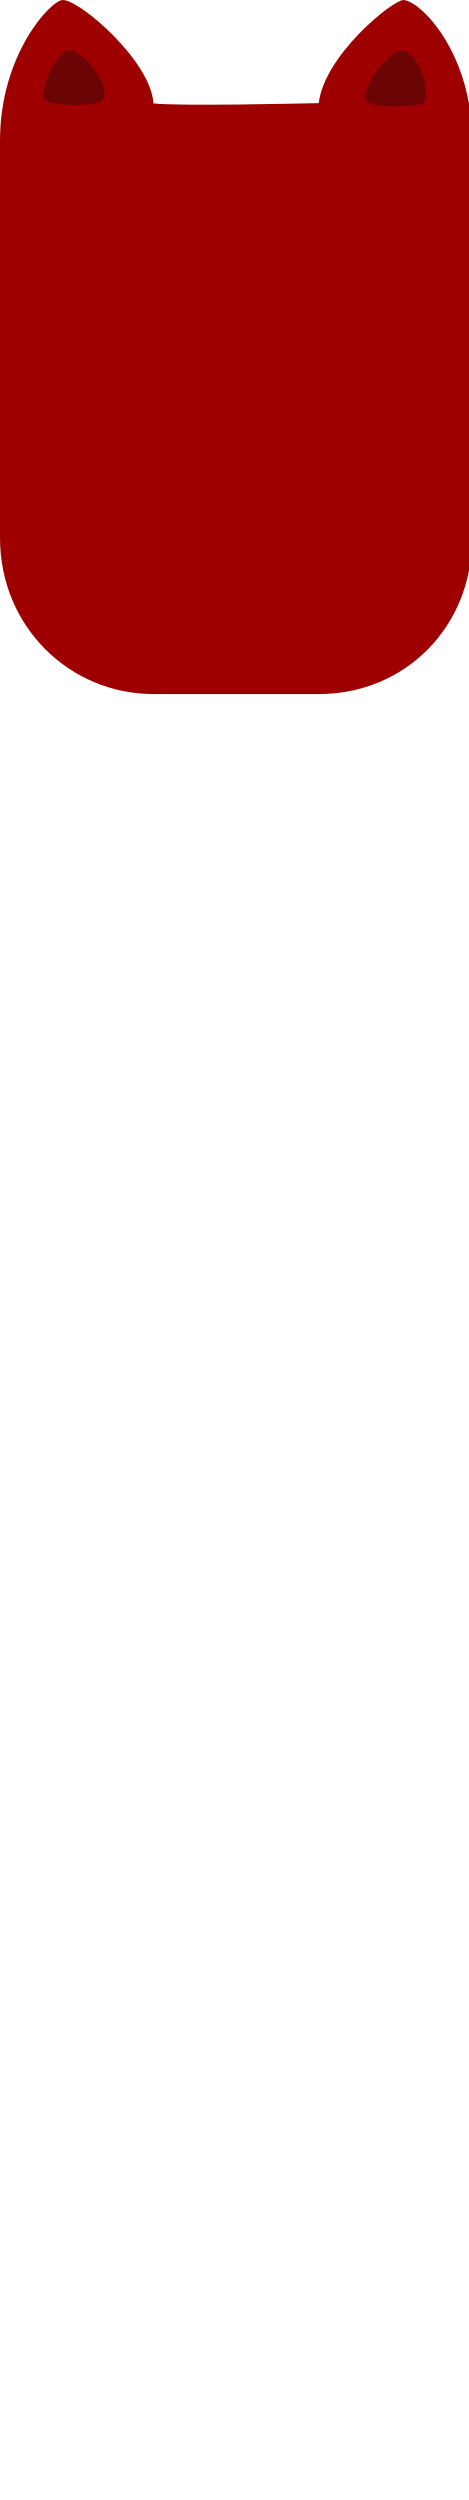
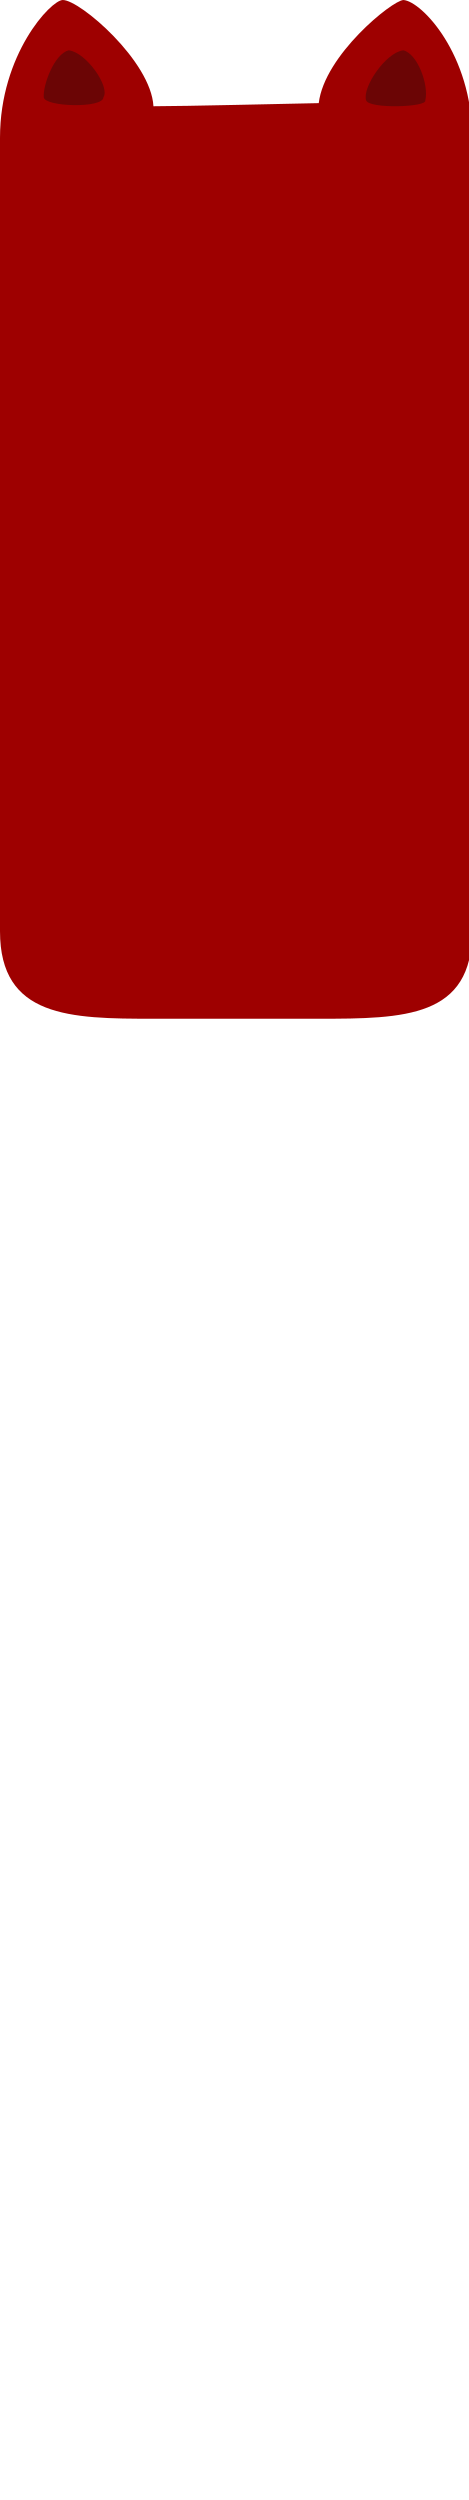
<svg xmlns="http://www.w3.org/2000/svg" width="150px" height="800px" version="1.1" xml:space="preserve">
-   <path fill-rule="evenodd" stroke="rgb(0, 0, 0)" stroke-width="0px" stroke-linecap="butt" stroke-linejoin="miter" fill="rgb(158, 0, 0)" d="M20.1,0.000 C25.639,0.000 48.354,19.650 49.1,33.1 C58.493,34.003 93.657,33.160 102.000,33.000 C103.810,17.692 125.467,0.169 129.1,0.000 C134.897,0.401 151.1,17.386 151.1,45.000 L151.1,172.1 C151.1,200.614 129.614,222.1 102.000,222.1 L49.1,222.1 C22.386,222.1 0.000,200.614 0.000,172.1 L0.000,45.000 C0.000,17.386 16.321,0.000 20.1,0.000 Z" />
+   <path fill-rule="evenodd" stroke="rgb(0, 0, 0)" stroke-width="0px" stroke-linecap="butt" stroke-linejoin="miter" fill="rgb(158, 0, 0)" d="M20.1,-0.000 C25.639,-0.000 48.354,19.650 49.1,34.000 C58.493,34.003 93.657,33.160 102.000,33.000 C103.810,17.692 125.467,0.169 129.1,-0.000 C134.897,0.401 151.1,17.386 151.1,44.1 L151.1,298.000 C151.1,325.614 129.614,326.000 102.000,326.000 L49.1,326.000 C22.386,326.000 0.000,325.614 0.000,298.000 L0.000,44.1 C0.000,17.386 16.321,-0.000 20.1,-0.000 Z" />
  <path fill-rule="evenodd" stroke="rgb(0, 0, 0)" stroke-width="0px" stroke-linecap="butt" stroke-linejoin="miter" fill="rgb(107, 5, 5)" d="M14.000,31.1 C14.124,34.188 33.110,34.793 33.1,31.1 C35.318,27.862 27.606,16.727 22.000,16.1 C17.365,17.225 13.726,27.172 14.000,31.1 Z" />
  <path fill-rule="evenodd" stroke="rgb(0, 0, 0)" stroke-width="0px" stroke-linecap="butt" stroke-linejoin="miter" fill="rgb(107, 5, 5)" d="M136.1,32.111 C136.877,34.316 118.038,34.925 117.155,32.111 C115.847,27.943 123.500,16.725 129.062,16.1 C133.661,17.227 137.272,27.247 136.1,32.111 Z" />
</svg>
